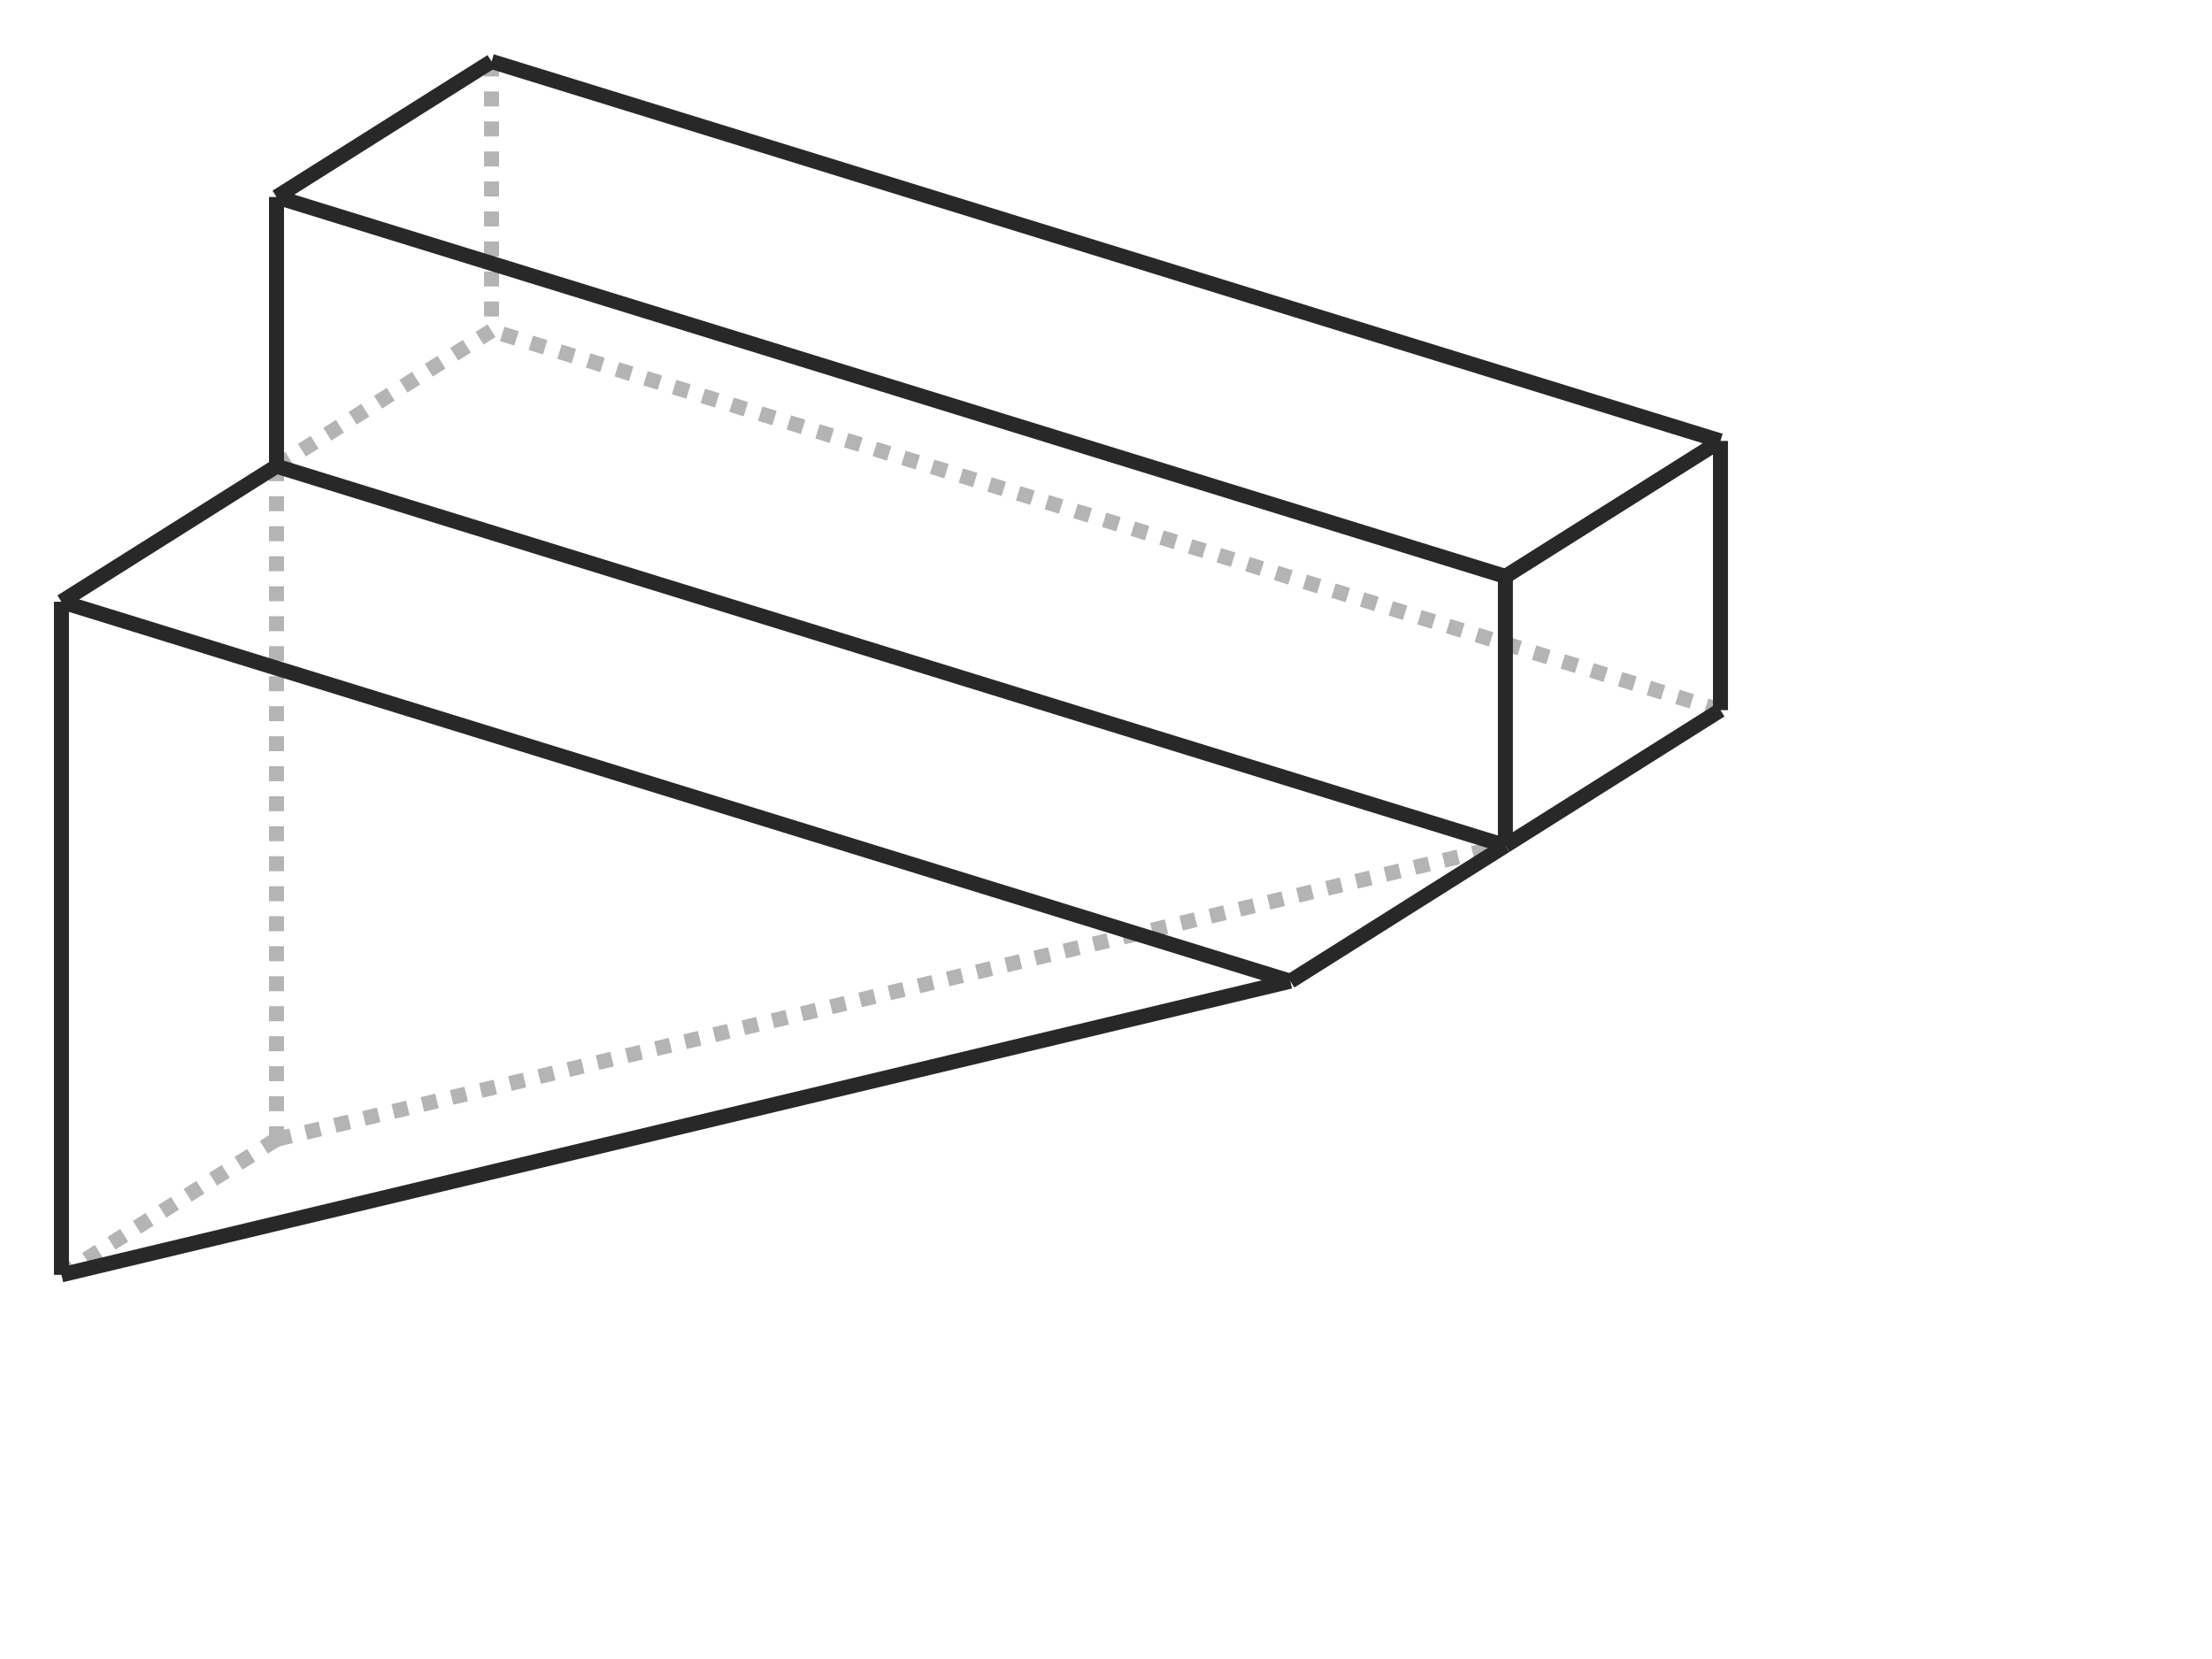
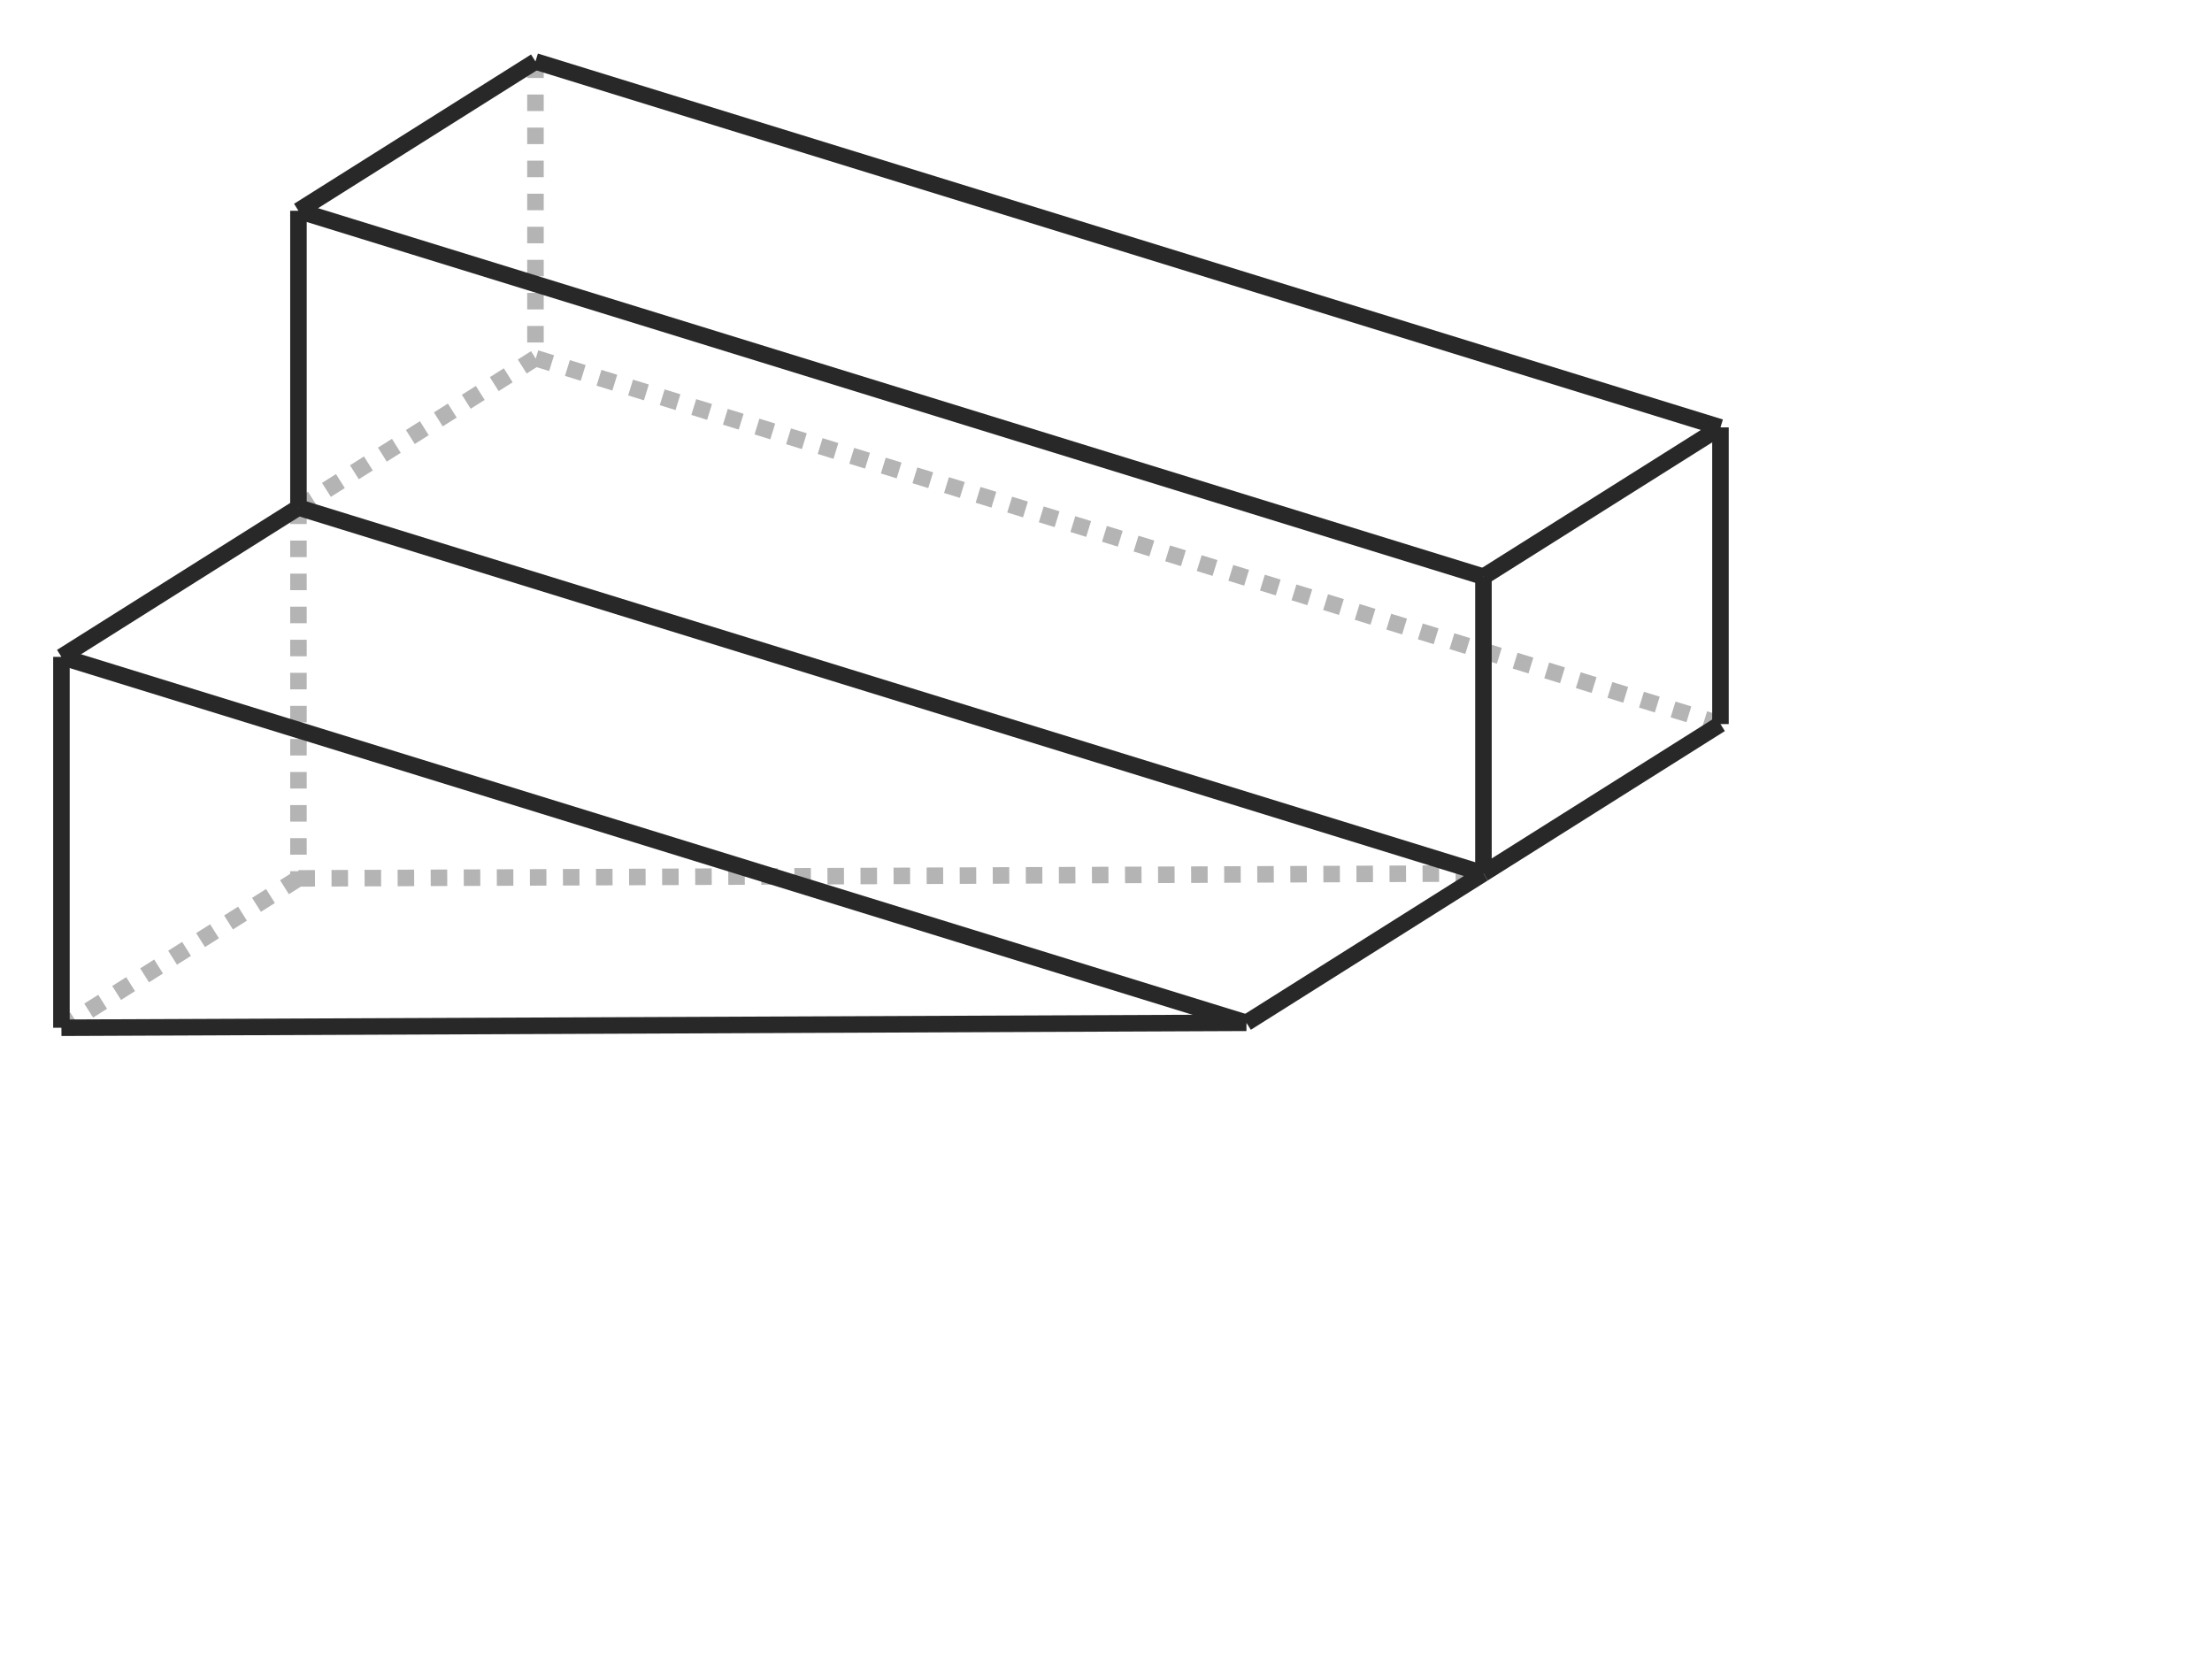
<svg xmlns="http://www.w3.org/2000/svg" width="720.0" height="540.0">
-   <g transform="scale(12.20656, -12.20656)   translate(40.14236,-22.55071)" stroke-width="0.4" fill="none">
+   <g transform="scale(13.45212, -13.45212)   translate(35.89449,-21.13415)" stroke-width="0.4" fill="none">
    <g stroke="rgb(180,180,180)" fill="none" stroke-dasharray="0.4,0.4">
-       <path d="M-32.769,-7.83 L-38.504,-11.444 " />
-       <path d="M-32.769,-7.83 L-7.105427357601002e-15,-1.7763568394002505e-15 " />
-       <path d="M-32.769,10.119 L-32.769,-7.83 " />
-       <path d="M-32.769,10.119 L-27.035,13.733 " />
-       <path d="M-27.035,20.912 L-27.035,13.733 " />
-       <path d="M5.735,3.614 L-27.035,13.733 " />
+       <path d="M-28.673,-0.12 L-34.408,-3.734 " />
+       <path d="M-28.673,-0.12 L0.0,-1.6375789613221059e-15 " />
+       <path d="M-28.673,8.854 L-28.673,-0.12 " />
+       <path d="M-28.673,8.854 L-22.938,12.468 " />
+       <path d="M-22.938,19.647 L-22.938,12.468 " />
+       <path d="M5.735,3.614 L-22.938,12.468 " />
    </g>
    <g stroke="rgb(40,40,40)" fill="none">
      <path d="M0.0,0.0 L-5.735,-3.614 " />
-       <path d="M-32.769,10.119 L-38.504,6.505 " />
-       <path d="M0.0,0.0 L-32.769,10.119 " />
-       <path d="M-5.735,-3.614 L-38.504,6.505 " />
-       <path d="M-38.504,-11.444 L-5.735,-3.614 " />
-       <path d="M-38.504,6.505 L-38.504,-11.444 " />
-       <path d="M2.2204460492503126e-16,7.18 L-32.769,17.298 " />
-       <path d="M-32.769,17.298 L-32.769,10.119 " />
+       <path d="M-28.673,8.854 L-34.408,5.24 " />
+       <path d="M0.0,0.0 L-28.673,8.854 " />
+       <path d="M-5.735,-3.614 L-34.408,5.24 " />
+       <path d="M-34.408,-3.734 L-5.735,-3.614 " />
+       <path d="M-34.408,5.24 L-34.408,-3.734 " />
+       <path d="M2.2204460492503126e-16,7.18 L-28.673,16.034 " />
+       <path d="M-28.673,16.034 L-28.673,8.854 " />
      <path d="M2.2204460492503126e-16,7.18 L0.0,0.0 " />
      <path d="M2.2204460492503126e-16,7.18 L5.735,10.793 " />
-       <path d="M5.735,10.793 L-27.035,20.912 " />
-       <path d="M-32.769,17.298 L-27.035,20.912 " />
+       <path d="M5.735,10.793 L-22.938,19.647 " />
+       <path d="M-28.673,16.034 L-22.938,19.647 " />
      <path d="M0.0,0.0 L5.735,3.614 " />
      <path d="M5.735,10.793 L5.735,3.614 " />
    </g>
  </g>
</svg>
